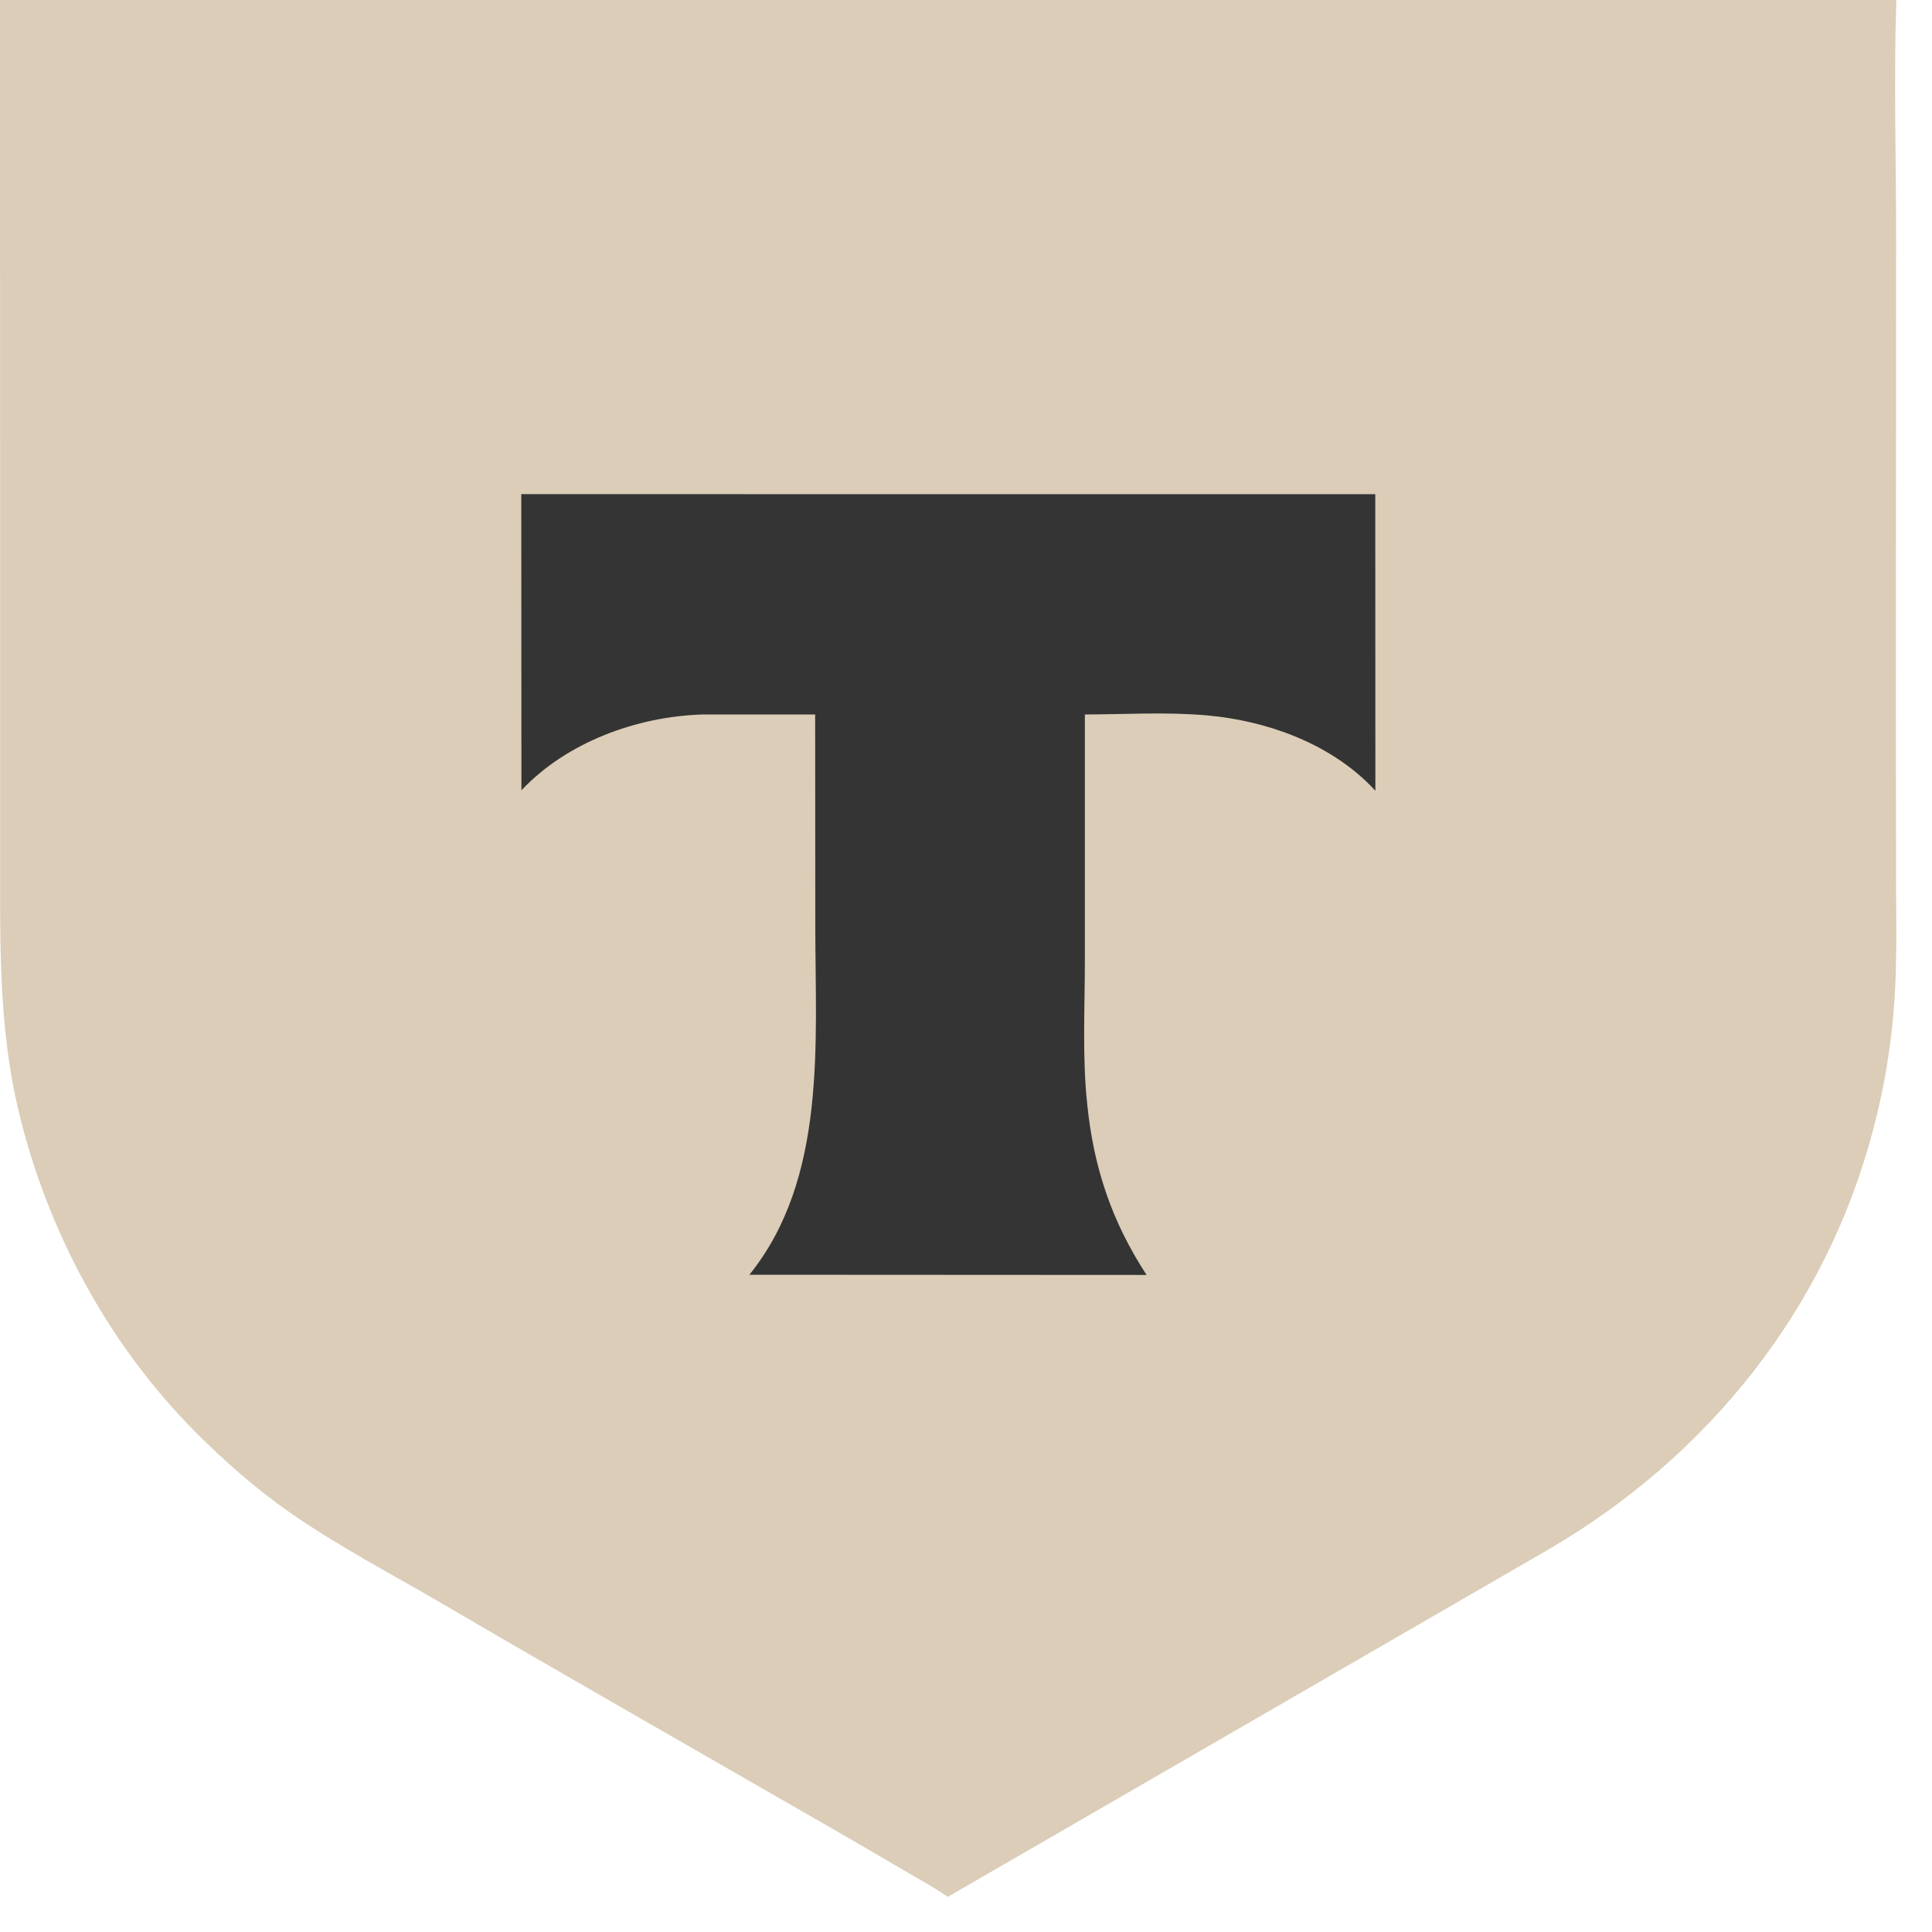
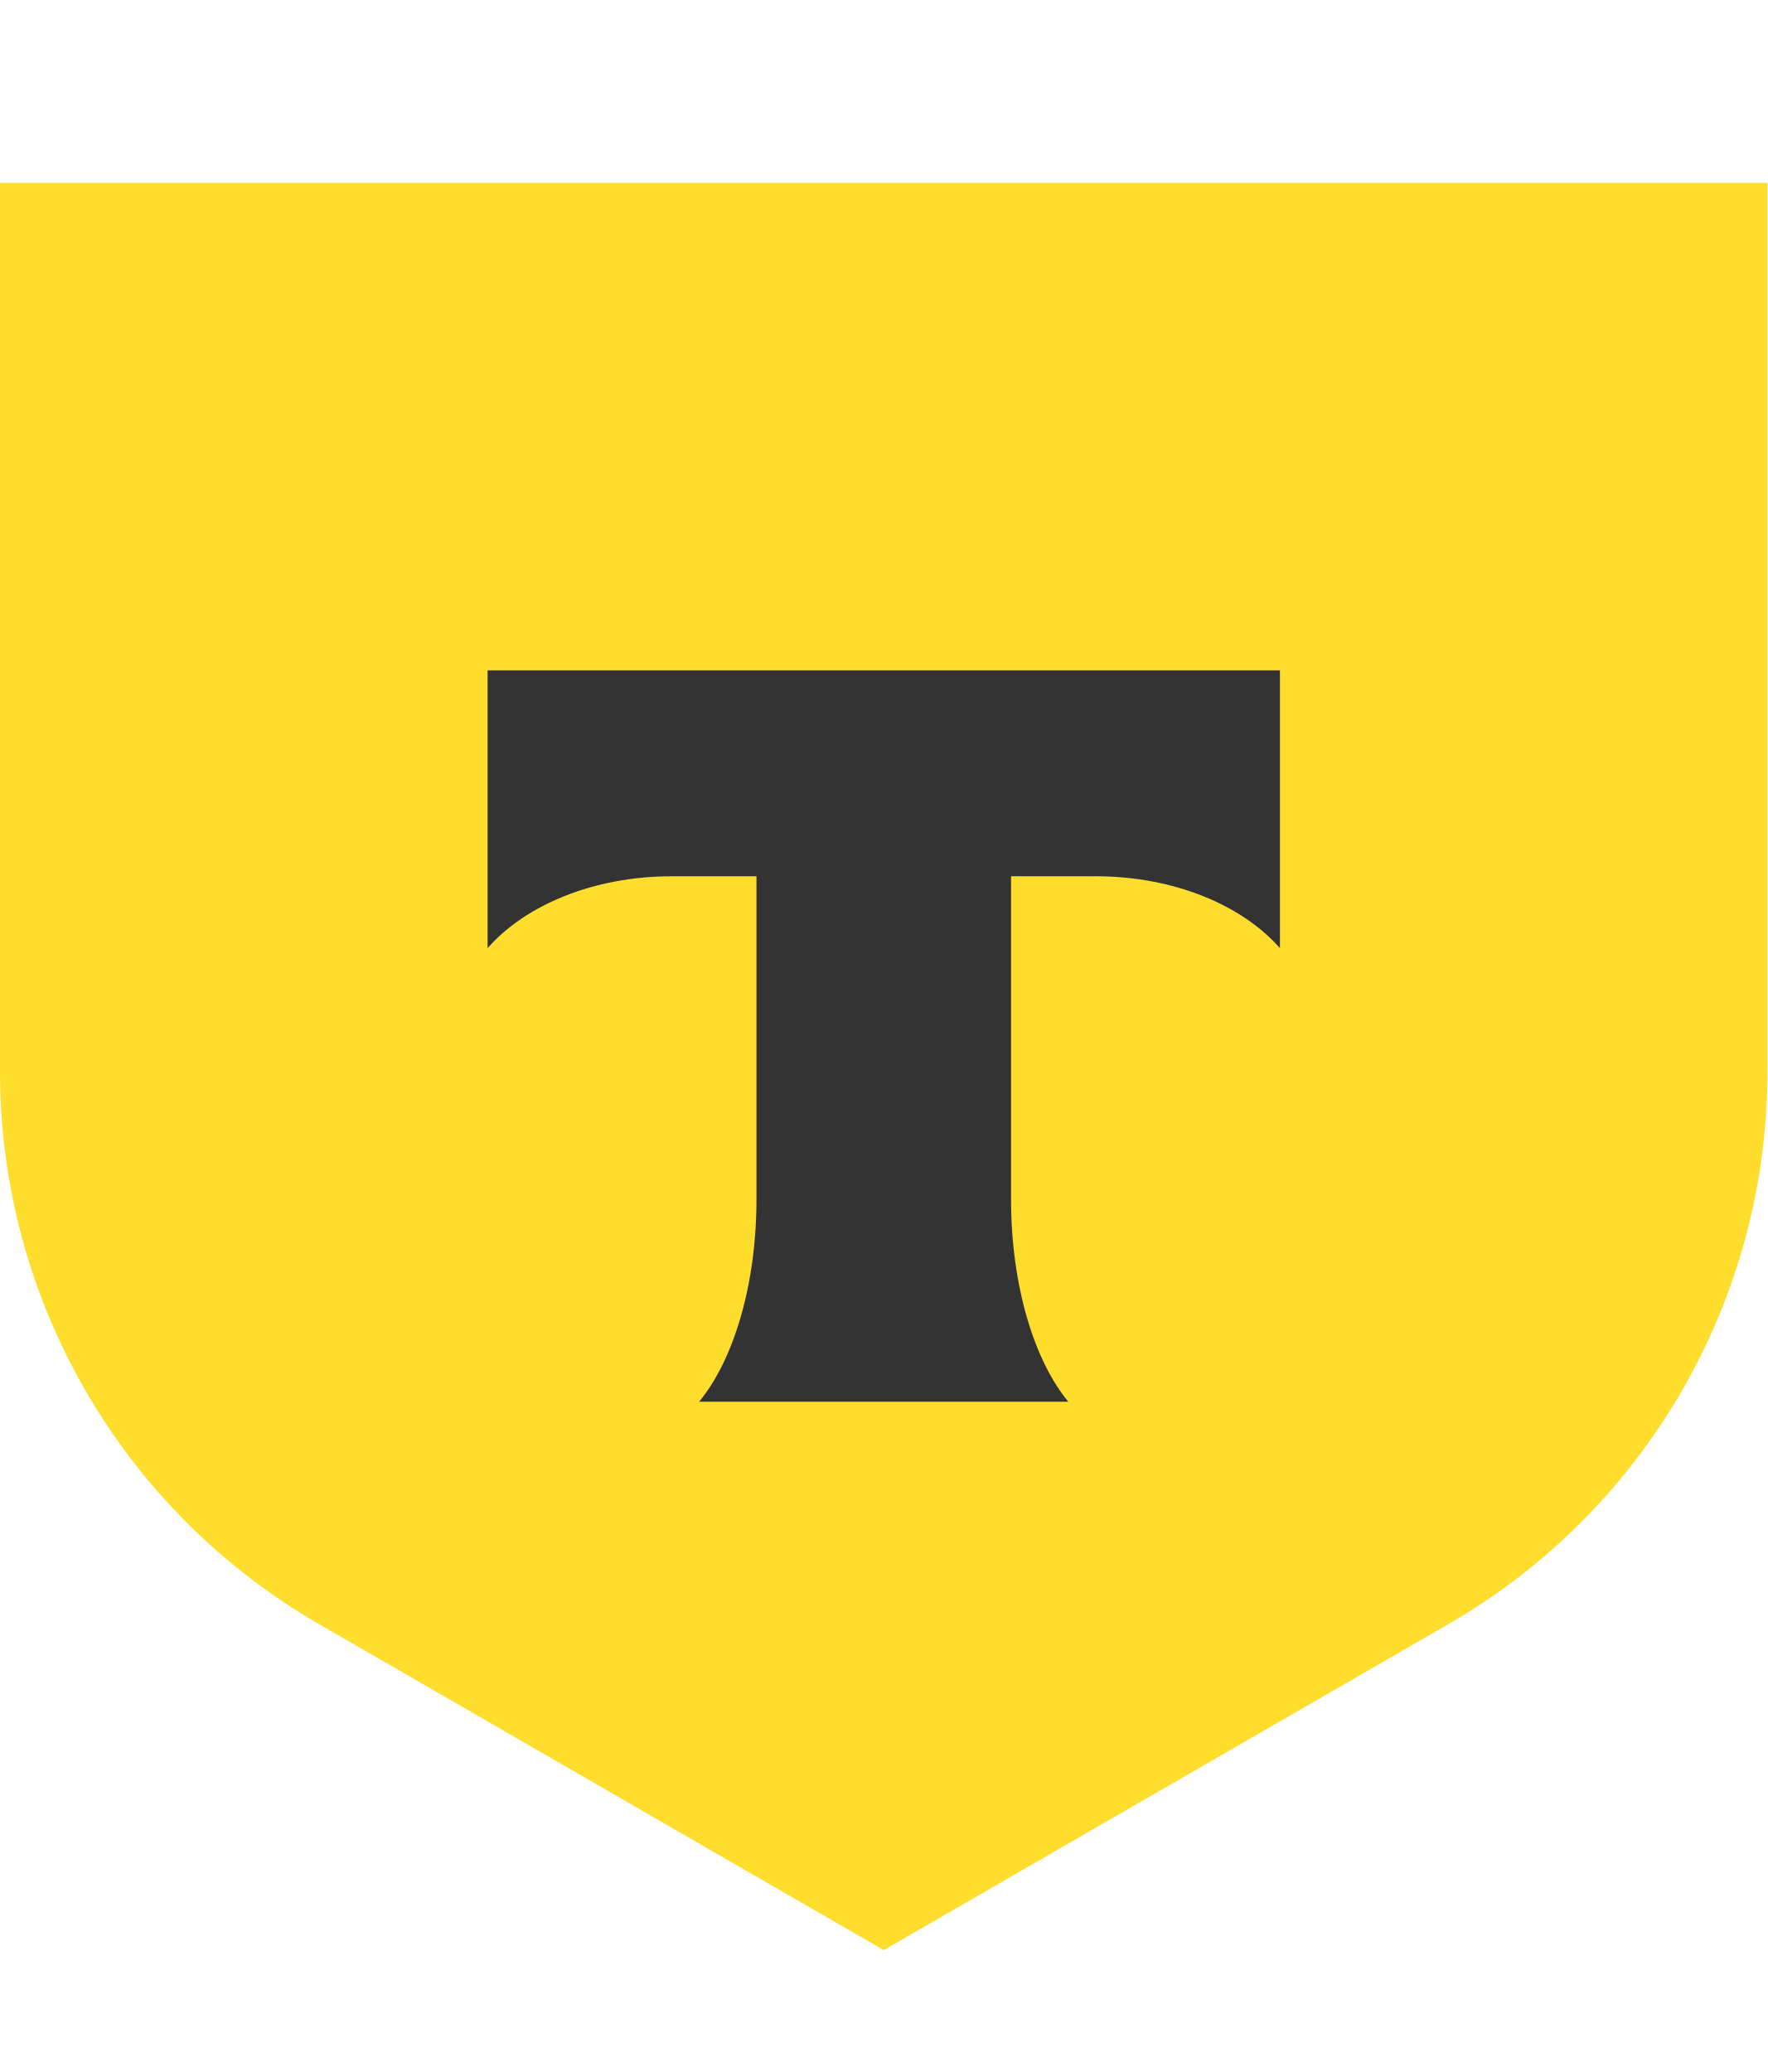
- <svg xmlns="http://www.w3.org/2000/svg" width="55" height="55" viewBox="0 0 55 55" fill="none">
-   <path d="M0 0L53.985 0.001C53.909 2.259 53.979 4.545 53.979 6.807C53.977 11.239 53.971 15.671 53.972 20.103C53.972 21.71 53.975 23.318 53.976 24.925C53.977 26.104 54.01 27.295 53.932 28.471C53.848 29.728 53.645 30.945 53.324 32.163C51.981 37.276 48.631 41.452 44.091 44.105L26.981 54C26.527 53.685 26.046 53.433 25.572 53.152C24.452 52.487 23.318 51.845 22.19 51.194C19.007 49.36 15.813 47.54 12.643 45.683C11.169 44.82 9.64 44.027 8.238 43.048C7.278 42.378 6.4 41.604 5.574 40.776C3.091 38.288 1.344 35.04 0.53 31.631C-0.05 29.203 0.004 26.779 0.004 24.303C0.004 22.369 0.004 20.435 0.004 18.502C0.004 12.334 0.002 6.167 0 0Z" fill="#DBCDB7" />
-   <path d="M14.84 14.067L39.151 14.069L39.154 22.51L38.998 22.347C37.788 21.137 36.037 20.515 34.357 20.365C33.219 20.264 32.028 20.336 30.884 20.34C30.884 22.674 30.884 25.008 30.884 27.343C30.884 28.696 30.806 30.098 30.952 31.443C31.134 33.242 31.652 34.781 32.641 36.295L21.334 36.289C23.546 33.545 23.211 29.689 23.21 26.391C23.209 24.373 23.208 22.356 23.206 20.339L19.995 20.34C18.133 20.397 16.136 21.126 14.844 22.498L14.84 14.067Z" fill="#343434" />
+ <svg xmlns="http://www.w3.org/2000/svg" width="29" height="34" fill="none" viewBox="0 0 29 34">
+   <path fill="#ffdd2d" d="M0 3h29v14.585a10.466 10.466 0 0 1-5.232 9.064L14.5 32l-9.268-5.351A10.466 10.466 0 0 1 0 17.585z" />
+   <path fill="#333" fill-rule="evenodd" d="M8 11v4.559c.616-.704 1.737-1.18 3.019-1.18h1.393v5.299c0 1.41-.379 2.644-.941 3.323h6.057c-.561-.679-.939-1.912-.939-3.32v-5.302h1.393c1.281 0 2.402.476 3.019 1.18v-4.559z" clip-rule="evenodd" />
</svg>
